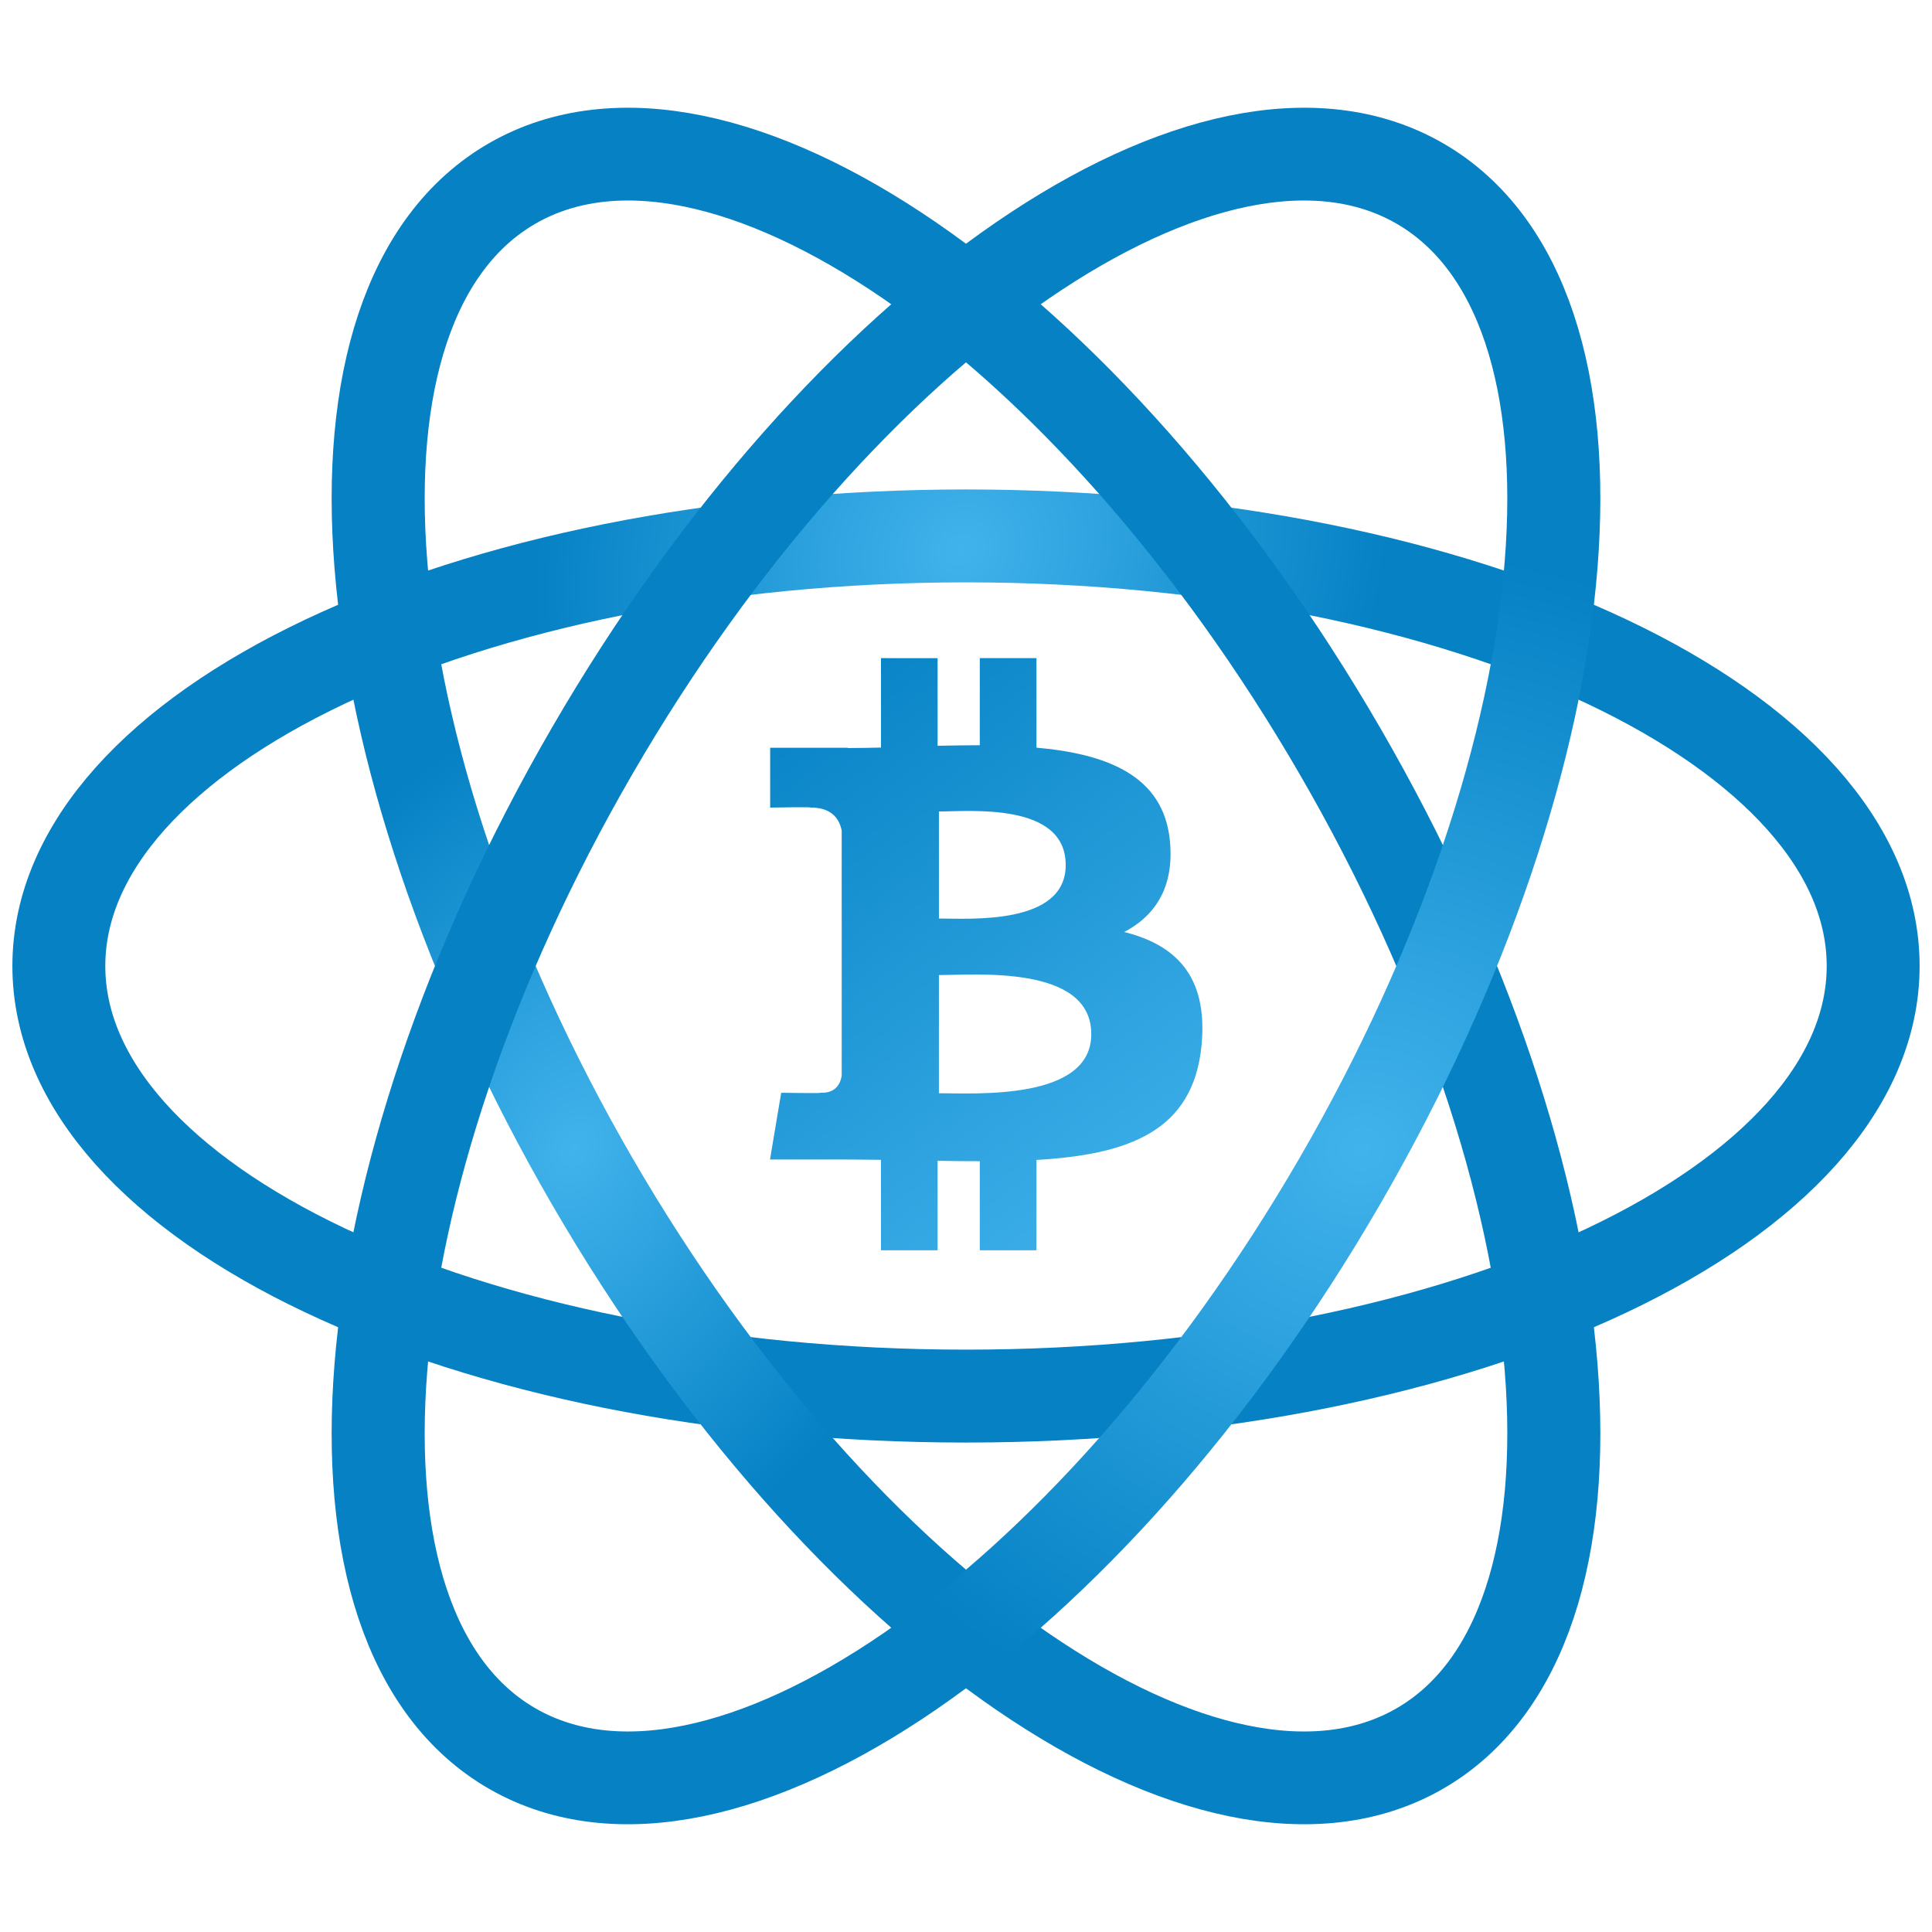
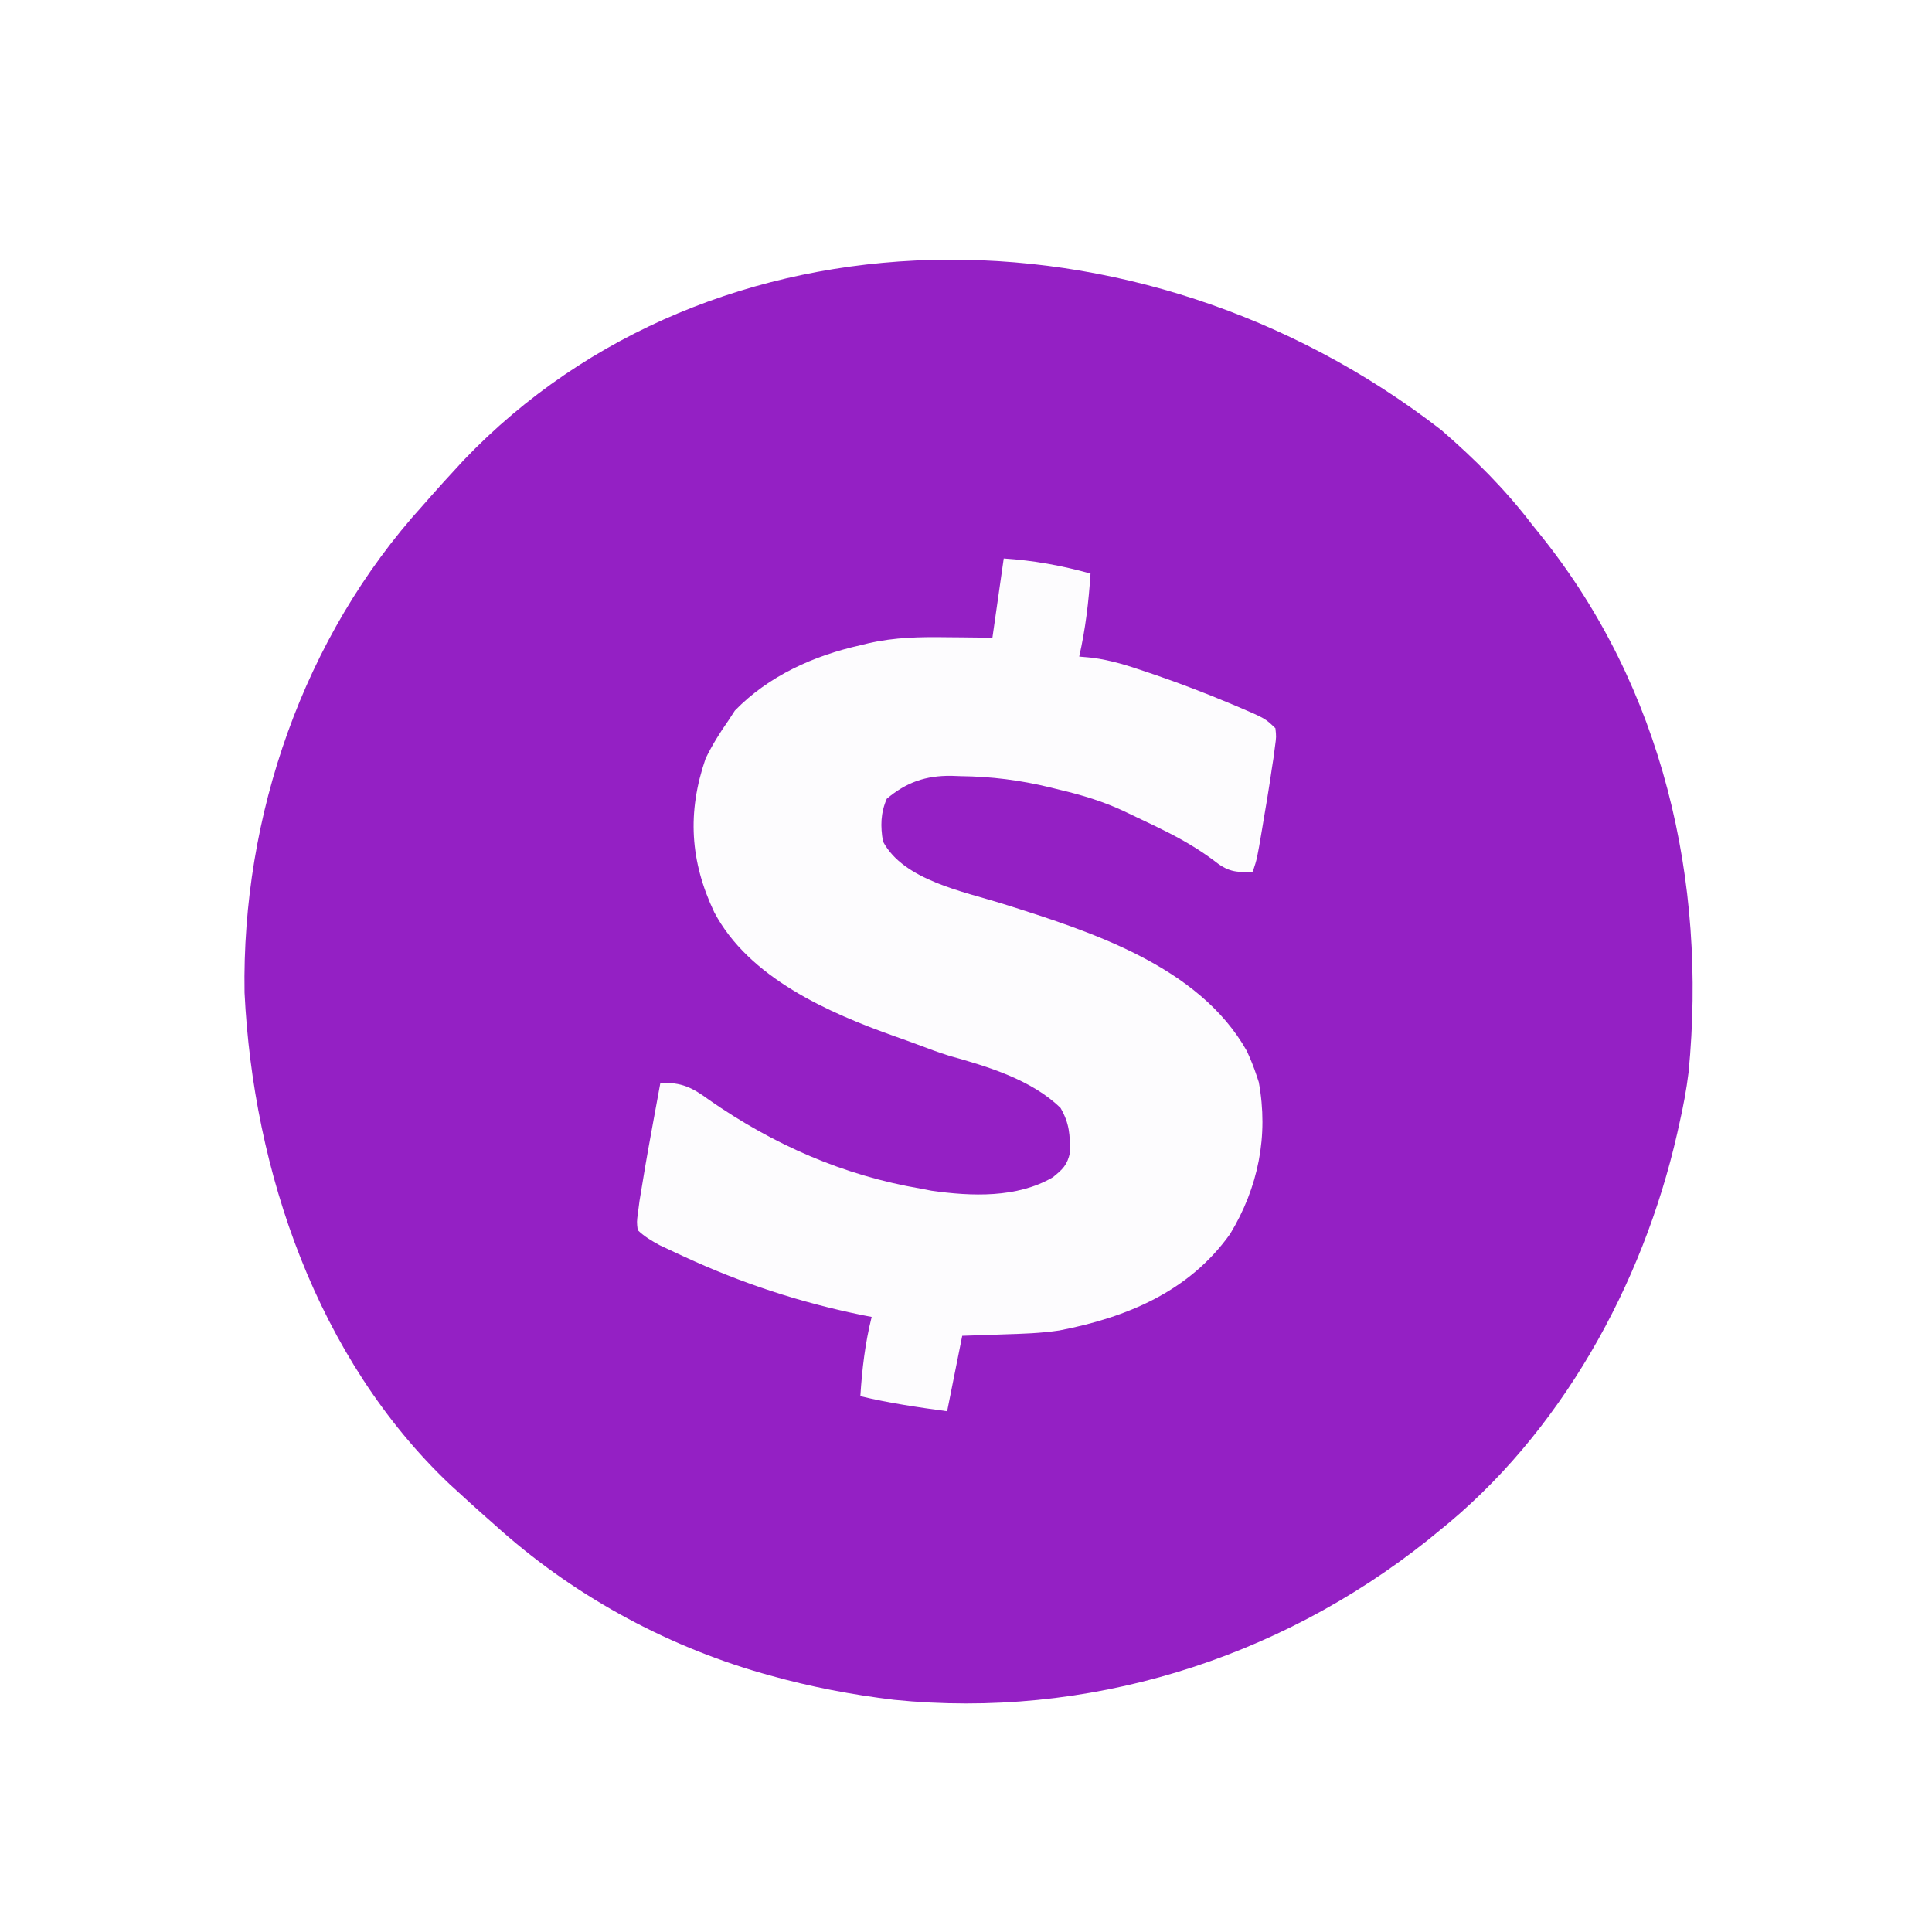
- <svg xmlns="http://www.w3.org/2000/svg" xmlns:xlink="http://www.w3.org/1999/xlink" version="1.1" width="779.811" height="779.811" id="svg2">
-   <defs id="defs4">
-     <linearGradient id="linearGradient3987">
-       <stop style="stop-color:#41b3ec;stop-opacity:1;" offset="0" id="stop4032" />
-       <stop style="stop-color:#0581c4;stop-opacity:1;" offset="1" id="stop3991" />
-     </linearGradient>
-     <linearGradient xlink:href="#linearGradient3987" id="linearGradient3996" x1="11.848" y1="179.972" x2="263.601" y2="179.972" gradientUnits="userSpaceOnUse" gradientTransform="translate(8.692492,11.68693)" />
-     <linearGradient xlink:href="#linearGradient3987" id="linearGradient4010" x1="11.348" y1="179.972" x2="264.101" y2="179.972" gradientUnits="userSpaceOnUse" gradientTransform="translate(8.692492,11.68693)" />
-     <linearGradient xlink:href="#linearGradient3987" id="linearGradient4012" gradientUnits="userSpaceOnUse" x1="254.738" y1="334.824" x2="9.121" y2="-4.097" gradientTransform="translate(8.692492,11.68693)" />
-     <linearGradient xlink:href="#linearGradient3987" id="linearGradient4014" gradientUnits="userSpaceOnUse" x1="254.738" y1="334.824" x2="9.121" y2="-4.097" gradientTransform="translate(8.692492,11.68693)" />
-     <radialGradient xlink:href="#linearGradient3987" id="radialGradient3786" cx="523.184" cy="732.085" fx="523.184" fy="732.085" r="146.047" gradientTransform="matrix(-0.8906171,0.8629708,-0.7829131,-0.8079947,1427.022,361.9337)" gradientUnits="userSpaceOnUse" />
-     <radialGradient xlink:href="#linearGradient3987" id="radialGradient3796" cx="529.58" cy="728.158" fx="529.58" fy="728.158" r="146.047" gradientTransform="matrix(-0.8708372,0.5529273,-0.7189716,-1.132077,466.9435,499.5492)" gradientUnits="userSpaceOnUse" />
-     <radialGradient xlink:href="#linearGradient3987" id="radialGradient3800" cx="505.655" cy="726.392" fx="505.655" fy="726.392" r="146.047" gradientTransform="matrix(-0.9482192,1.340402,-1.43021,-1.003715,1646.322,-657.0863)" gradientUnits="userSpaceOnUse" />
-   </defs>
-   <ellipse style="fill:none;fill-opacity:0;stroke:url(#radialGradient3786);stroke-width:37.5;stroke-miterlimit:4;stroke-dasharray:none;stroke-opacity:1;marker-start:none" id="path3803" cx="389.906" cy="389.906" rx="366.155" ry="173.599" />
-   <ellipse transform="matrix(-0.5014154,-0.8652067,0.8668402,-0.498586,0,0)" id="path4023" style="fill:none;fill-opacity:0;stroke:url(#radialGradient3796);stroke-width:37.5;stroke-miterlimit:4;stroke-dasharray:none;stroke-opacity:1;marker-start:none" cx="-532.39" cy="141.845" rx="365.122" ry="174.092" />
-   <ellipse style="fill:none;fill-opacity:0;stroke:url(#radialGradient3800);stroke-width:37.5;stroke-miterlimit:4;stroke-dasharray:none;stroke-opacity:1;marker-start:none" id="path4029" transform="matrix(-0.5014153,0.8652067,-0.8668402,-0.498586,0,0)" cx="143.585" cy="-532.856" rx="365.122" ry="174.092" />
-   <g id="g5" transform="matrix(0.6902508,0,0,0.6845252,303.0248,261.9524)" style="fill:url(#linearGradient4010);fill-opacity:1;stroke:url(#linearGradient3996)">
-     <path id="path7" d="m 217.021,167.042 c 18.631,-9.483 30.288,-26.184 27.565,-54.007 C 240.919,75.012 208.06,62.262 166.58,58.631 L 166.572,5.89 h -32.139 l -0.009,51.354 c -8.456,0 -17.076,0.166 -25.657,0.338 L 108.76,5.897 76.65,5.894 76.644,58.622 c -6.959,0.142 -13.793,0.277 -20.466,0.277 v -0.156 l -44.33,-0.018 0.006,34.282 c 0,0 23.734,-0.446 23.343,-0.013 13.013,0.009 17.262,7.559 18.484,14.076 l 0.01,60.083 v 84.397 c -0.573,4.09 -2.984,10.625 -12.083,10.637 0.414,0.364 -23.379,-0.004 -23.379,-0.004 l -6.375,38.335 h 41.817 c 7.792,0.009 15.448,0.13 22.959,0.19 l 0.028,53.338 32.102,0.009 -0.009,-52.779 c 8.832,0.18 17.357,0.258 25.684,0.247 l -0.009,52.532 h 32.138 l 0.018,-53.249 c 54.022,-3.1 91.842,-16.697 96.544,-67.385 3.79,-40.809 -15.434,-59.025 -46.105,-66.379 z M 109.535,95.321 c 18.126,0 75.132,-5.767 75.14,32.064 -0.008,36.269 -56.996,32.032 -75.14,32.032 V 95.321 Z m -0.014,167.126 0.014,-70.672 c 21.778,-0.006 90.085,-6.261 90.094,35.32 0.009,39.876 -68.316,35.336 -90.108,35.352 z" style="fill:url(#linearGradient4012);fill-opacity:1;stroke:url(#linearGradient4014)" />
-   </g>
+ <svg xmlns="http://www.w3.org/2000/svg" version="1.1" width="512" height="512">
+   <path d="M0 0 C8.851 7.687 16.879 15.659 24 25 C24.808 26.004 25.616 27.008 26.449 28.043 C58.667 68.257 70.416 119.458 65.492 170.145 C64.916 174.824 64.053 179.406 63 184 C62.828 184.773 62.657 185.547 62.48 186.343 C53.36 226.448 31.552 266.067 -1 292 C-2.34 293.096 -2.34 293.096 -3.707 294.215 C-43.589 325.97 -94.113 341.621 -145.051 336.469 C-156.193 335.13 -167.196 333.034 -178 330 C-178.694 329.806 -179.389 329.612 -180.104 329.412 C-206.294 321.875 -230.839 308.291 -251 290 C-251.914 289.194 -252.828 288.389 -253.77 287.559 C-256.206 285.399 -258.61 283.211 -261 281 C-261.884 280.198 -261.884 280.198 -262.785 279.379 C-297.942 246.05 -314.892 196.356 -317.191 149.062 C-317.962 102.237 -301.568 54.8 -270 20 C-269.206 19.098 -268.412 18.195 -267.594 17.266 C-265.425 14.815 -263.225 12.4 -261 10 C-260.392 9.337 -259.783 8.675 -259.156 7.992 C-193.531 -60.692 -80.277 -62.281 0 0 Z " fill="#9420C4" transform="translate(382,114)" />
+   <path d="M0 0 C7.98 0.525 15.297 1.863 23 4 C22.512 11.478 21.666 18.689 20 26 C21.118 26.102 22.235 26.204 23.387 26.309 C28.416 26.943 33.029 28.426 37.812 30.062 C38.717 30.368 39.621 30.674 40.552 30.989 C46.976 33.204 53.293 35.632 59.562 38.25 C60.353 38.579 61.144 38.908 61.958 39.246 C69.3 42.392 69.3 42.392 72 45 C72.242 47.26 72.242 47.26 71.875 49.906 C71.684 51.374 71.684 51.374 71.488 52.871 C71.327 53.904 71.166 54.936 71 56 C70.774 57.533 70.774 57.533 70.543 59.098 C70.06 62.238 69.536 65.369 69 68.5 C68.733 70.105 68.733 70.105 68.461 71.742 C67.136 79.591 67.136 79.591 66 83 C61.376 83.318 59.22 82.907 55.625 80 C51.255 76.741 46.81 74.213 41.938 71.812 C40.965 71.332 40.965 71.332 39.973 70.842 C37.99 69.876 35.997 68.936 34 68 C33.293 67.659 32.585 67.318 31.856 66.967 C26.322 64.38 20.811 62.718 14.875 61.312 C14.02 61.1 13.166 60.888 12.285 60.67 C4.362 58.741 -3.291 57.785 -11.438 57.688 C-12.245 57.658 -13.053 57.629 -13.885 57.6 C-20.655 57.529 -25.798 59.298 -31 63.688 C-32.638 67.475 -32.699 70.956 -32 75 C-26.557 85.282 -10.703 88.247 -0.228 91.524 C22.915 98.82 51.691 107.958 64.406 130.492 C65.395 132.645 66.264 134.749 67 137 C67.192 137.576 67.384 138.152 67.582 138.746 C70.227 153.009 67.44 166.723 60 179 C49.118 194.283 32.589 201.133 14.734 204.587 C9.802 205.332 4.855 205.473 -0.125 205.625 C-1.703 205.683 -1.703 205.683 -3.312 205.742 C-5.875 205.835 -8.437 205.919 -11 206 C-12.32 212.6 -13.64 219.2 -15 226 C-22.764 224.945 -30.384 223.838 -38 222 C-37.538 214.807 -36.749 207.997 -35 201 C-35.813 200.841 -36.627 200.683 -37.465 200.52 C-54.081 197.137 -69.5 192.065 -84.875 184.938 C-85.614 184.597 -86.352 184.256 -87.113 183.905 C-87.816 183.574 -88.518 183.243 -89.242 182.902 C-89.87 182.608 -90.497 182.314 -91.144 182.011 C-93.349 180.81 -95.175 179.742 -97 178 C-97.262 175.817 -97.262 175.817 -96.91 173.23 C-96.783 172.253 -96.655 171.275 -96.524 170.267 C-95.562 164.268 -94.543 158.287 -93.438 152.312 C-93.204 151.027 -92.97 149.741 -92.729 148.416 C-92.157 145.277 -91.58 142.138 -91 139 C-85.359 138.759 -82.516 140.232 -78.062 143.5 C-61.04 155.346 -42.529 163.502 -22 167 C-21.062 167.182 -20.123 167.364 -19.156 167.551 C-8.583 169.056 3.523 169.543 13 164 C15.645 161.883 16.836 160.751 17.566 157.414 C17.56 152.72 17.438 149.763 15.062 145.625 C7.394 138.129 -4.299 134.617 -14.383 131.809 C-17.279 130.914 -20.089 129.861 -22.921 128.783 C-24.856 128.054 -26.804 127.364 -28.754 126.676 C-46.478 120.39 -67.523 111.138 -76.719 93.75 C-83.095 80.275 -83.946 67.341 -79 53 C-77.268 49.45 -75.268 46.229 -73 43 C-72.422 42.113 -71.845 41.226 -71.25 40.312 C-62.288 31.102 -50.368 25.757 -38 23 C-37.304 22.828 -36.608 22.656 -35.891 22.479 C-28.847 20.866 -22.077 20.766 -14.875 20.875 C-13.728 20.884 -12.58 20.893 -11.398 20.902 C-8.599 20.926 -5.799 20.962 -3 21 C-2.01 14.07 -1.02 7.14 0 0 Z " fill="#FDFCFE" transform="translate(266,148)" />
</svg>
